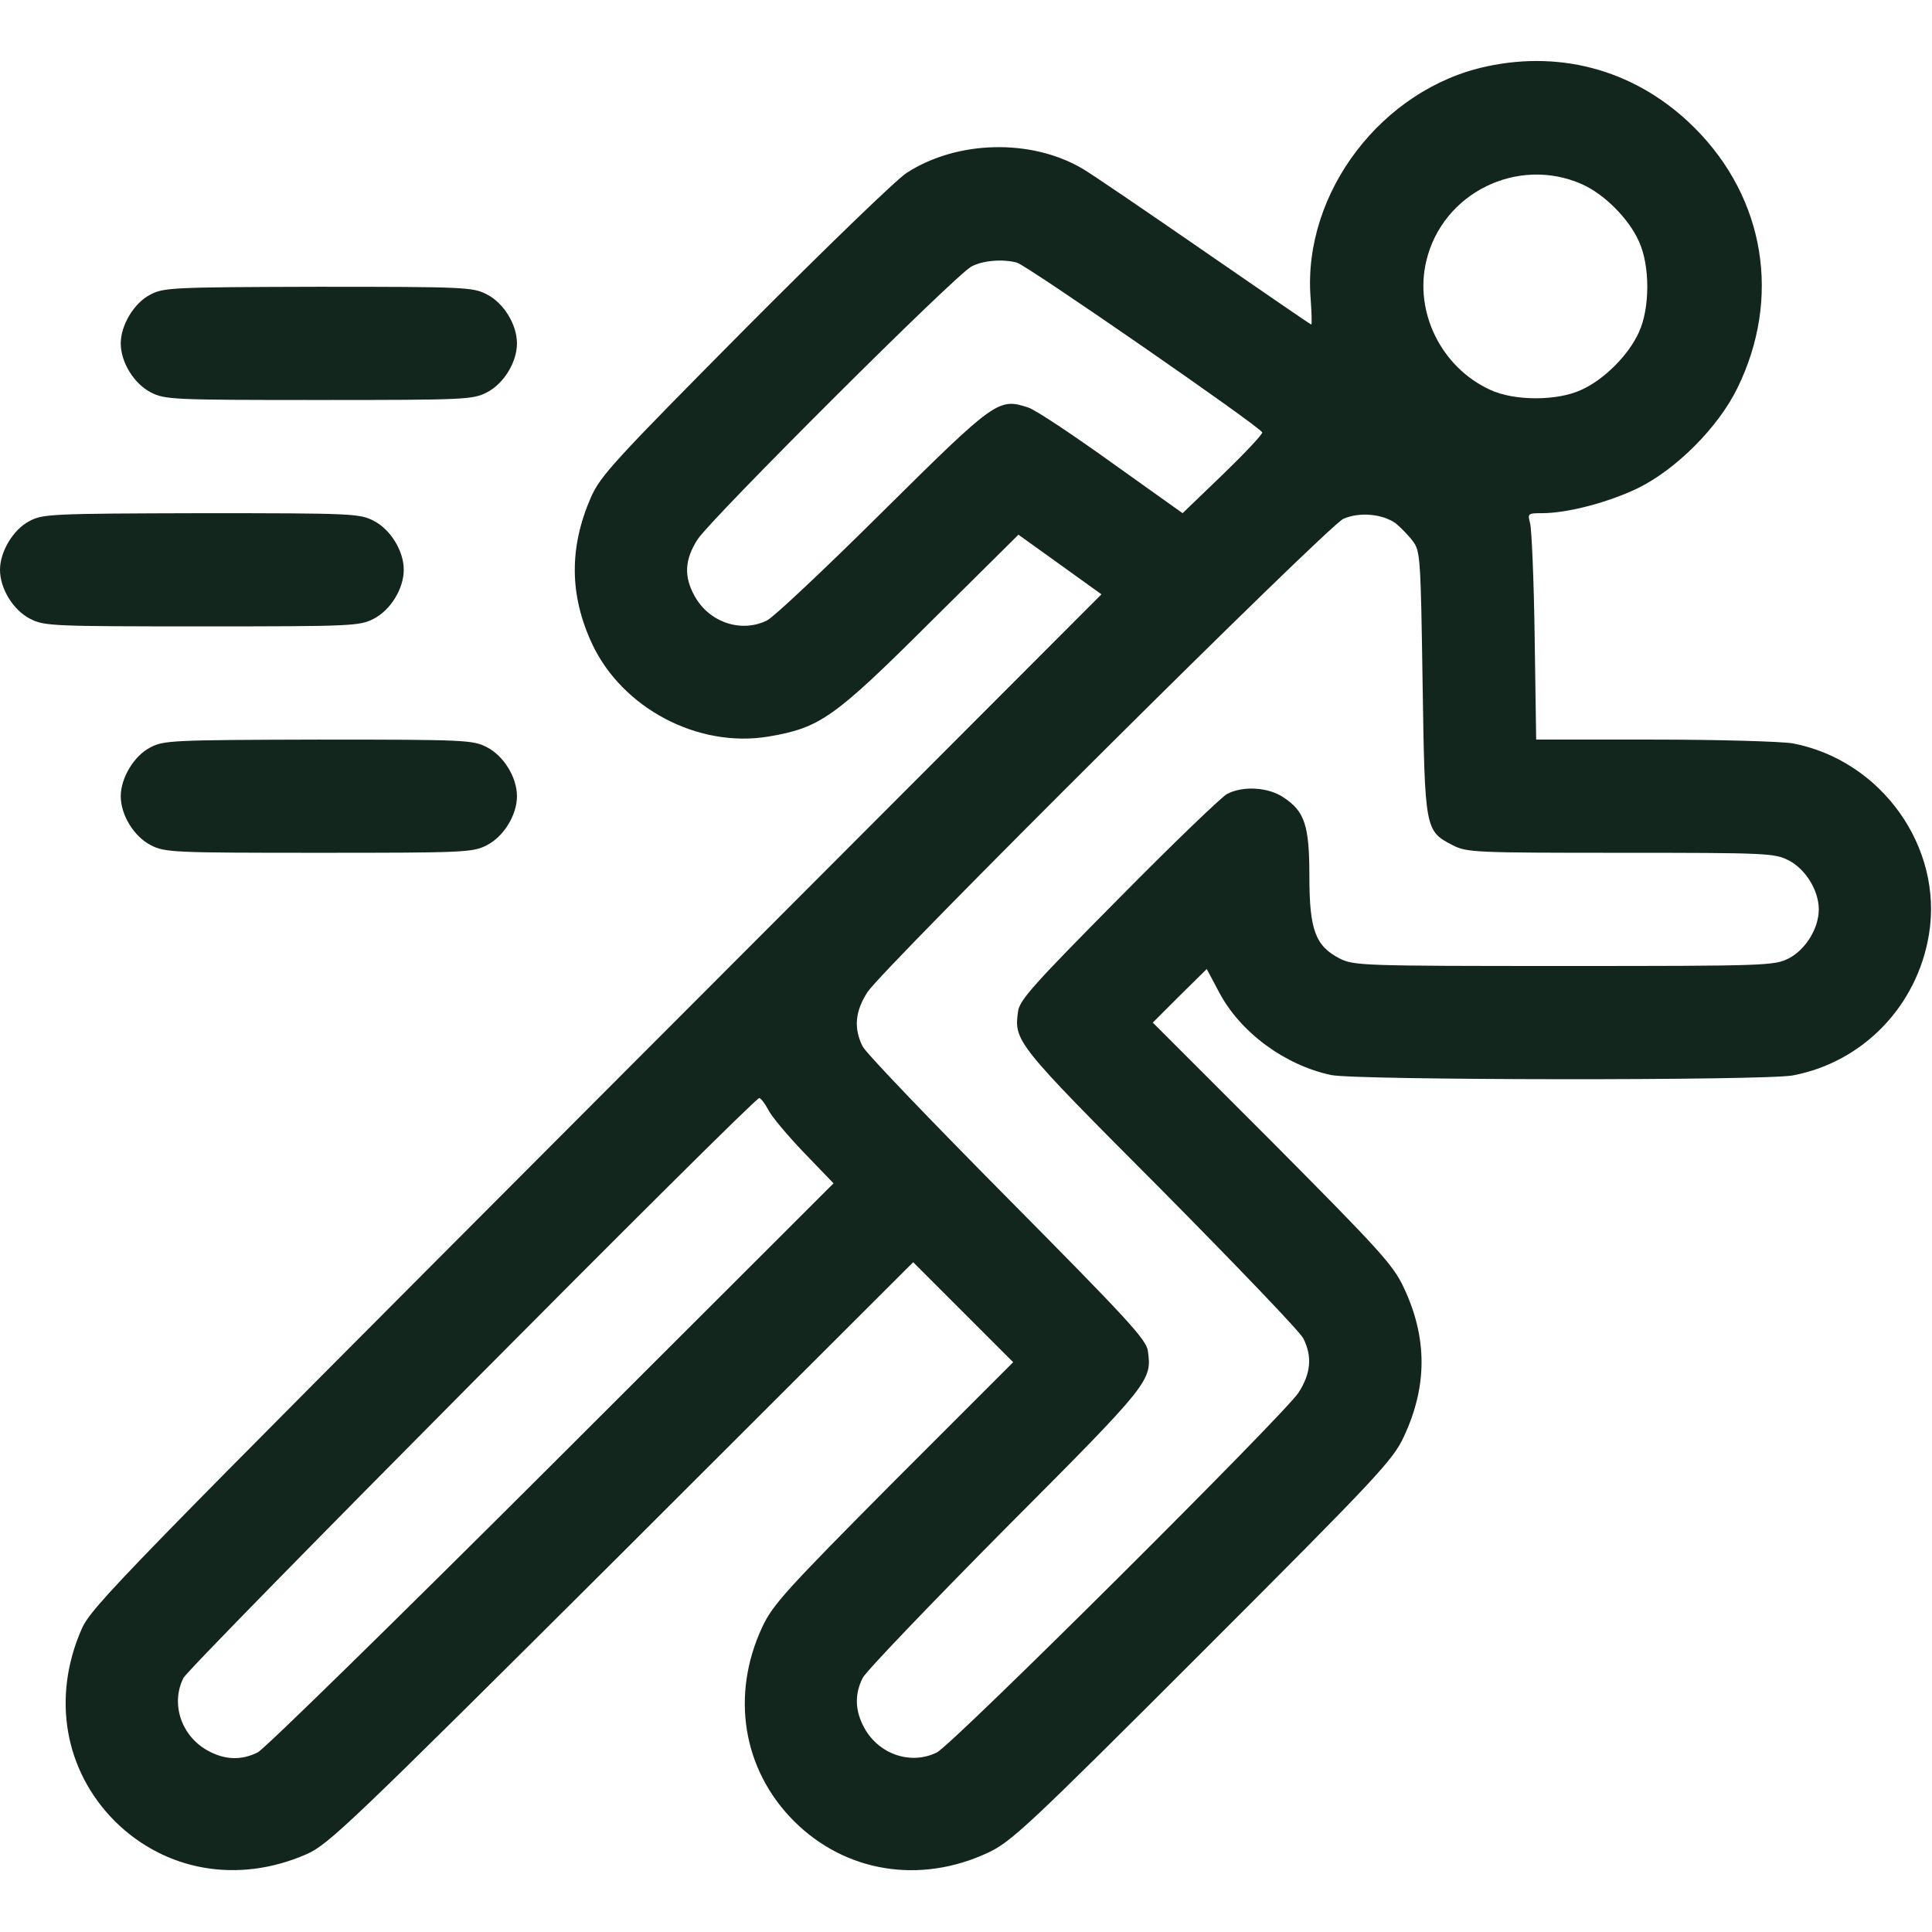
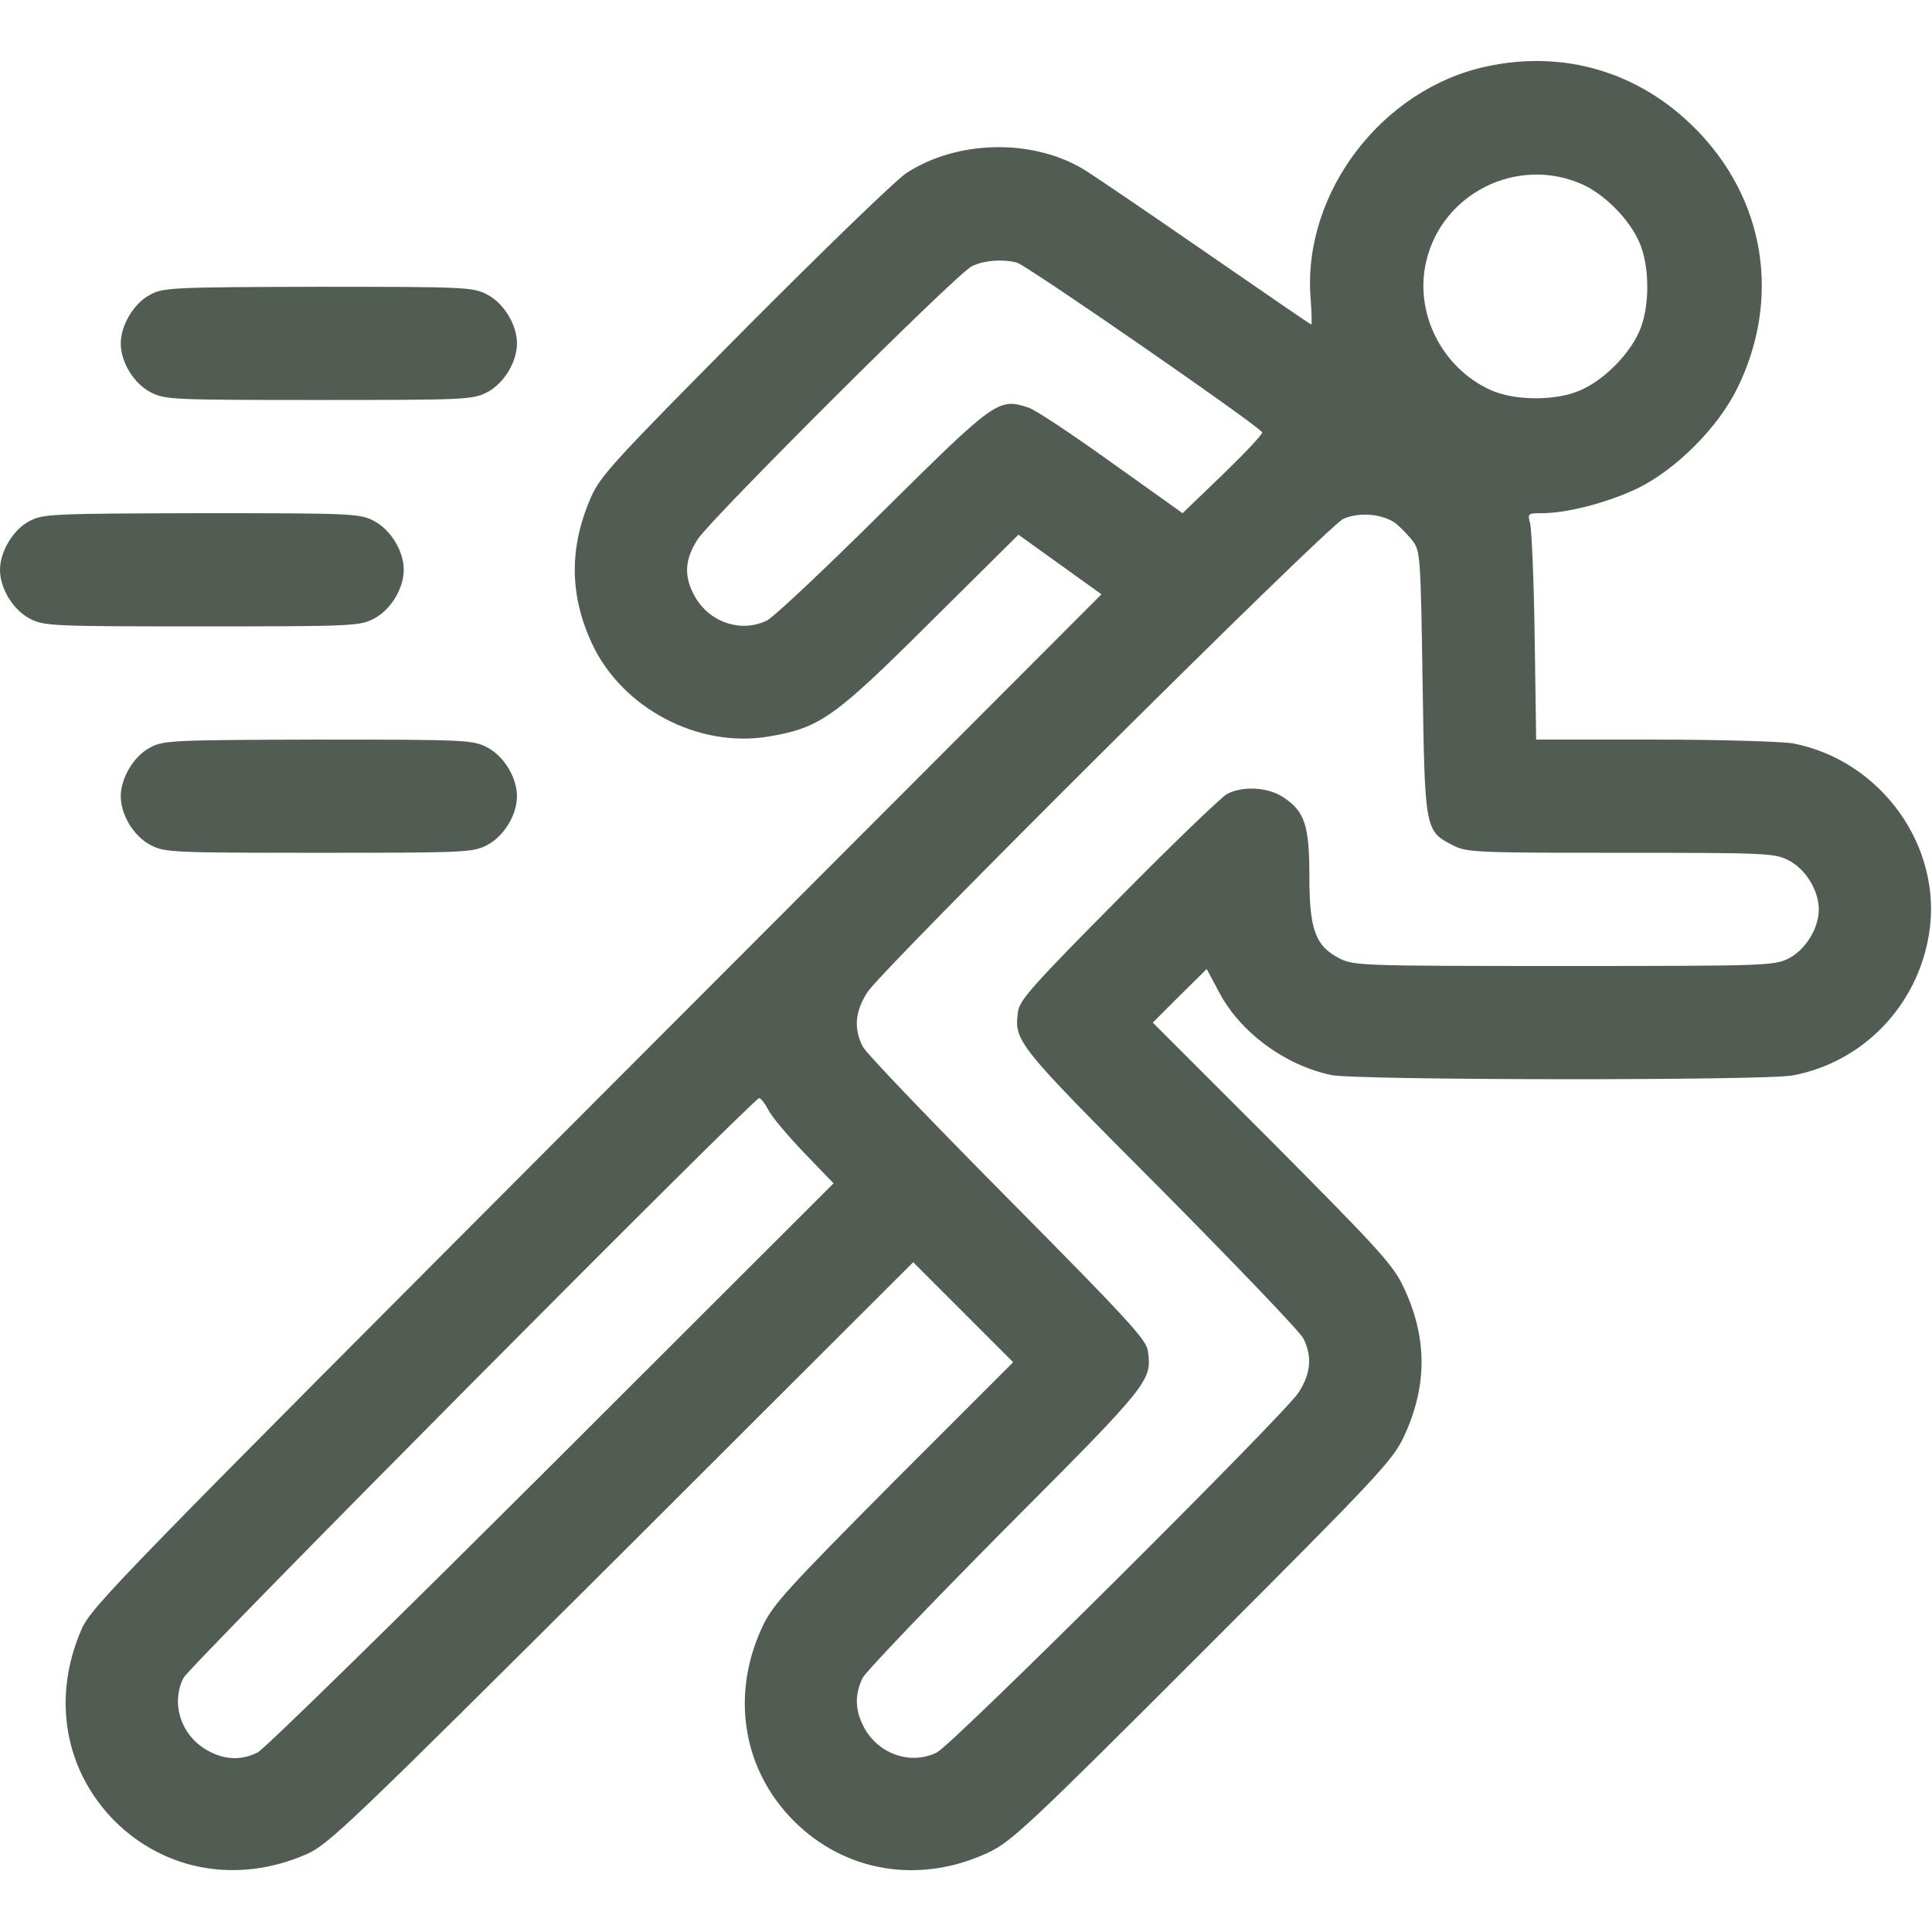
<svg xmlns="http://www.w3.org/2000/svg" version="1.0" width="512pt" height="512pt" viewBox="0 0 512 512" preserveAspectRatio="xMidYMid meet">
-   <g transform="translate(0,512) scale(0.1,-0.1)" fill="#13261D" stroke="none">
+   <g transform="translate(0,512) scale(0.1,-0.1)" fill="#515d53" stroke="none">
    <path d="M3940 4944 c-277 -59 -487 -334 -467 -611 3 -40 4 -73 2 -73 -2 0 -130 88 -285 195 -155 107 -300 206 -323 219 -136 79 -331 74 -464 -12 -27 -17 -219 -203 -429 -414 -345 -348 -383 -389 -408 -446 -58 -133 -57 -259 3 -388 80 -171 281 -277 467 -246 137 23 174 49 430 304 l233 231 110 -79 110 -79 -1338 -1340 c-1264 -1267 -1339 -1343 -1365 -1403 -79 -181 -45 -374 88 -508 134 -133 327 -167 508 -88 59 26 113 78 836 798 l772 771 132 -132 133 -133 -317 -317 c-284 -286 -320 -325 -348 -385 -84 -180 -52 -378 84 -514 136 -136 334 -168 514 -84 62 29 106 70 569 533 463 463 504 507 533 569 63 134 63 263 0 396 -28 60 -64 99 -348 385 l-317 317 71 71 72 71 33 -62 c56 -106 174 -193 297 -219 69 -14 1147 -15 1223 -1 186 35 330 184 361 374 38 231 -126 461 -361 506 -30 5 -195 10 -367 10 l-313 0 -4 273 c-2 149 -8 284 -12 300 -7 26 -6 27 31 27 69 0 177 29 254 66 102 50 213 161 264 265 117 238 74 503 -113 690 -149 149 -347 207 -551 163z m252 -312 c59 -26 124 -91 151 -151 30 -64 30 -178 0 -242 -27 -60 -92 -125 -152 -152 -64 -30 -178 -30 -242 0 -129 59 -202 206 -169 342 43 180 242 278 412 203z m-1497 -208 c26 -7 648 -437 650 -450 1 -5 -46 -55 -105 -112 l-106 -102 -188 134 c-103 74 -202 140 -221 146 -79 26 -87 20 -385 -275 -151 -150 -289 -280 -307 -289 -68 -34 -153 -6 -192 64 -29 52 -27 97 8 151 36 55 685 703 726 723 30 16 83 20 120 10z m1004 -691 c13 -11 34 -32 45 -47 20 -26 21 -44 26 -374 6 -391 6 -394 80 -432 37 -19 58 -20 445 -20 387 0 408 -1 445 -20 45 -23 80 -80 80 -130 0 -50 -35 -107 -80 -130 -38 -19 -58 -20 -595 -20 -537 0 -557 1 -595 20 -64 33 -80 76 -80 217 0 135 -12 173 -69 210 -40 27 -107 31 -149 9 -15 -8 -145 -133 -288 -278 -222 -224 -262 -268 -266 -298 -11 -79 -7 -85 377 -470 199 -201 370 -379 379 -397 24 -48 20 -93 -13 -144 -38 -58 -916 -932 -958 -953 -68 -34 -153 -6 -192 64 -25 45 -27 89 -5 133 9 18 180 196 379 397 384 385 388 391 377 470 -4 30 -56 86 -372 405 -202 204 -375 384 -384 402 -24 48 -20 93 13 144 43 65 1219 1235 1261 1254 43 19 104 13 139 -12z m-1663 -1554 c8 -17 51 -68 94 -113 l79 -82 -747 -746 c-411 -410 -761 -753 -779 -762 -44 -22 -88 -20 -133 5 -70 39 -98 124 -64 192 15 31 1511 1537 1526 1537 4 0 15 -14 24 -31z" />
    <path d="M398 4339 c-43 -22 -78 -81 -78 -129 0 -50 35 -107 80 -130 37 -19 58 -20 445 -20 387 0 408 1 445 20 45 23 80 80 80 130 0 50 -35 107 -80 130 -37 19 -58 20 -447 20 -386 -1 -410 -2 -445 -21z" />
    <path d="M78 3739 c-43 -22 -78 -81 -78 -129 0 -50 35 -107 80 -130 37 -19 58 -20 455 -20 397 0 418 1 455 20 45 23 80 80 80 130 0 50 -35 107 -80 130 -37 19 -58 20 -457 20 -396 -1 -420 -2 -455 -21z" />
    <path d="M398 3139 c-43 -22 -78 -81 -78 -129 0 -50 35 -107 80 -130 37 -19 58 -20 445 -20 387 0 408 1 445 20 45 23 80 80 80 130 0 50 -35 107 -80 130 -37 19 -58 20 -447 20 -386 -1 -410 -2 -445 -21z" />
  </g>
</svg>
